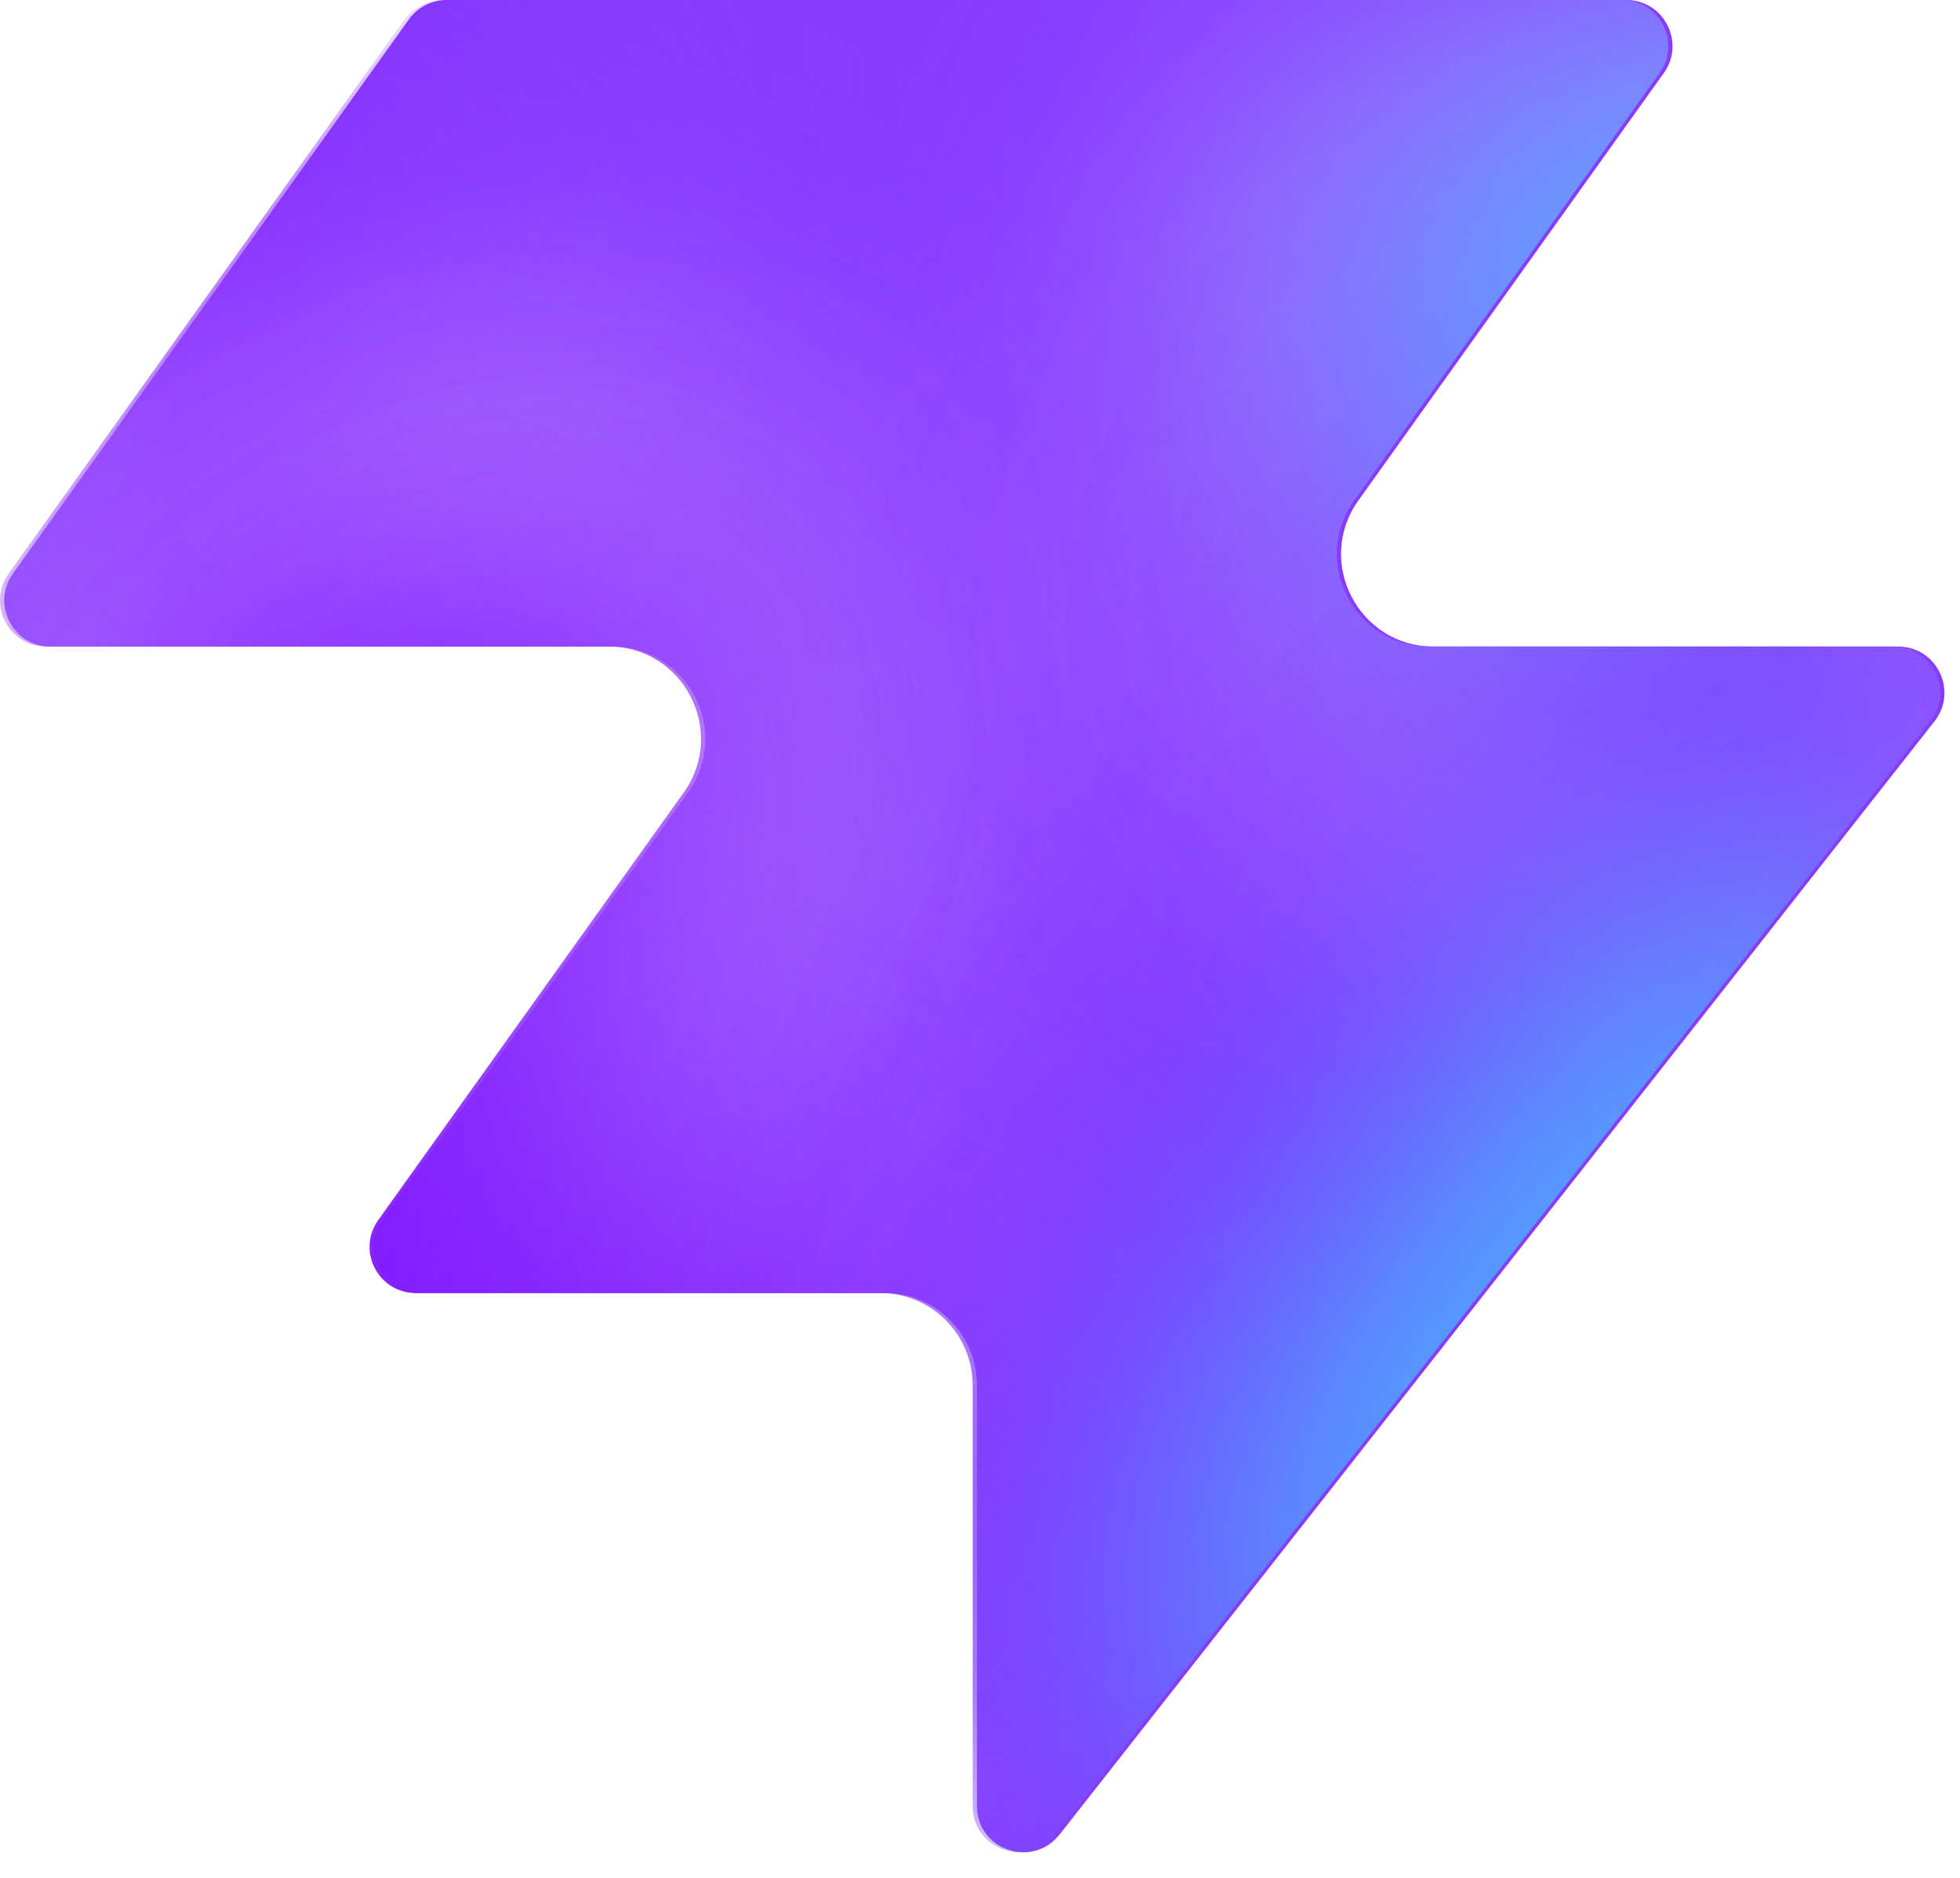
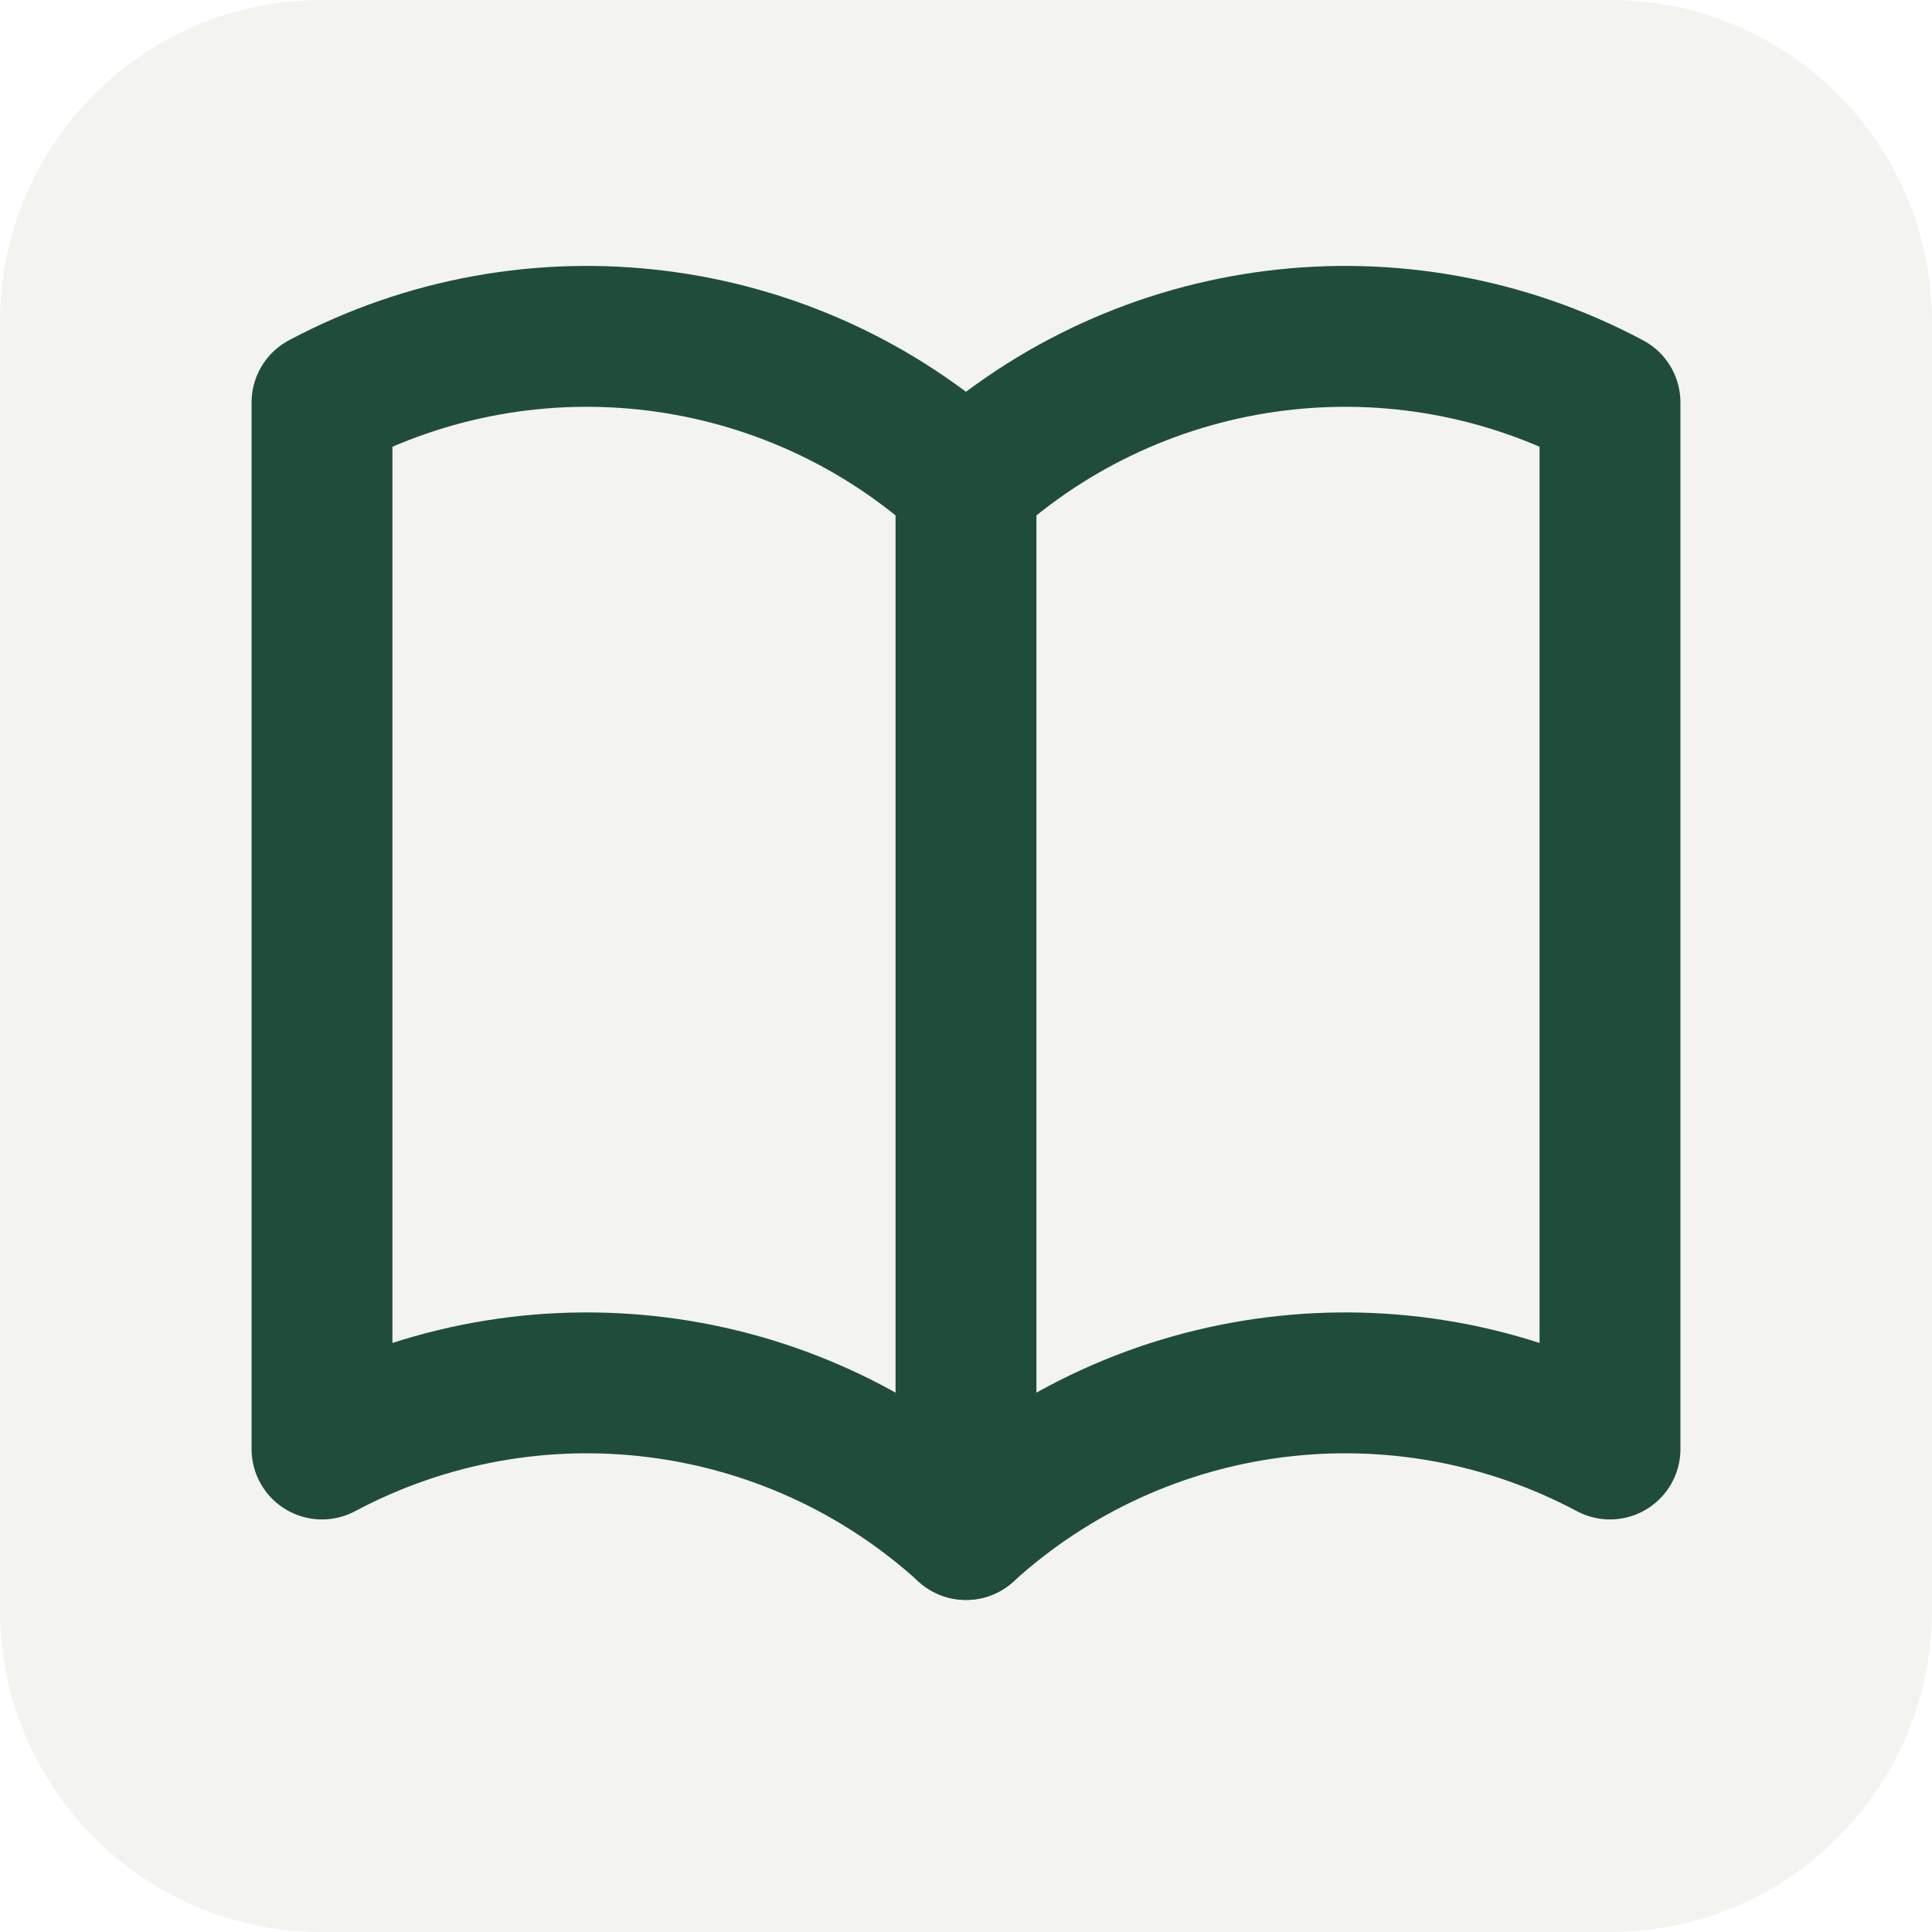
- <svg xmlns="http://www.w3.org/2000/svg" width="48" height="46" fill="none" viewBox="0 0 48 46">
-   <path fill="#863bff" d="M25.946 44.938c-.664.845-2.021.375-2.021-.698V33.937a2.26 2.26 0 0 0-2.262-2.262H10.287c-.92 0-1.456-1.04-.92-1.788l7.48-10.471c1.07-1.497 0-3.578-1.842-3.578H1.237c-.92 0-1.456-1.04-.92-1.788L10.013.474c.214-.297.556-.474.92-.474h28.894c.92 0 1.456 1.04.92 1.788l-7.48 10.471c-1.07 1.498 0 3.579 1.842 3.579h11.377c.943 0 1.473 1.088.89 1.83L25.947 44.94z" style="fill:#863bff;fill:color(display-p3 .525 .23 1);fill-opacity:1" />
-   <mask id="a" width="48" height="46" x="0" y="0" maskUnits="userSpaceOnUse" style="mask-type:alpha">
-     <path fill="#000" d="M25.842 44.938c-.664.844-2.021.375-2.021-.698V33.937a2.26 2.26 0 0 0-2.262-2.262H10.183c-.92 0-1.456-1.04-.92-1.788l7.48-10.471c1.07-1.498 0-3.579-1.842-3.579H1.133c-.92 0-1.456-1.04-.92-1.787L9.91.473c.214-.297.556-.474.92-.474h28.894c.92 0 1.456 1.04.92 1.788l-7.48 10.471c-1.07 1.498 0 3.578 1.842 3.578h11.377c.943 0 1.473 1.088.89 1.832L25.843 44.94z" style="fill:#000;fill-opacity:1" />
-   </mask>
-   <g mask="url(#a)">
-     <g filter="url(#b)">
-       <ellipse cx="5.508" cy="14.704" fill="#ede6ff" rx="5.508" ry="14.704" style="fill:#ede6ff;fill:color(display-p3 .927 .903 1);fill-opacity:1" transform="matrix(.00324 1 1 -.00324 -4.47 31.516)" />
-     </g>
-     <g filter="url(#c)">
-       <ellipse cx="10.399" cy="29.851" fill="#ede6ff" rx="10.399" ry="29.851" style="fill:#ede6ff;fill:color(display-p3 .927 .903 1);fill-opacity:1" transform="matrix(.00324 1 1 -.00324 -39.328 7.883)" />
-     </g>
-     <g filter="url(#d)">
-       <ellipse cx="5.508" cy="30.487" fill="#7e14ff" rx="5.508" ry="30.487" style="fill:#7e14ff;fill:color(display-p3 .492 .077 1);fill-opacity:1" transform="rotate(89.814 -25.913 -14.639)scale(1 -1)" />
-     </g>
-     <g filter="url(#e)">
-       <ellipse cx="5.508" cy="30.599" fill="#7e14ff" rx="5.508" ry="30.599" style="fill:#7e14ff;fill:color(display-p3 .492 .077 1);fill-opacity:1" transform="rotate(89.814 -32.644 -3.334)scale(1 -1)" />
-     </g>
-     <g filter="url(#f)">
-       <ellipse cx="5.508" cy="30.599" fill="#7e14ff" rx="5.508" ry="30.599" style="fill:#7e14ff;fill:color(display-p3 .492 .077 1);fill-opacity:1" transform="matrix(.00324 1 1 -.00324 -34.34 30.47)" />
-     </g>
-     <g filter="url(#g)">
-       <ellipse cx="14.072" cy="22.078" fill="#ede6ff" rx="14.072" ry="22.078" style="fill:#ede6ff;fill:color(display-p3 .927 .903 1);fill-opacity:1" transform="rotate(93.35 24.506 48.493)scale(-1 1)" />
-     </g>
-     <g filter="url(#h)">
-       <ellipse cx="3.47" cy="21.501" fill="#7e14ff" rx="3.47" ry="21.501" style="fill:#7e14ff;fill:color(display-p3 .492 .077 1);fill-opacity:1" transform="rotate(89.009 28.708 47.59)scale(-1 1)" />
-     </g>
-     <g filter="url(#i)">
-       <ellipse cx="3.47" cy="21.501" fill="#7e14ff" rx="3.47" ry="21.501" style="fill:#7e14ff;fill:color(display-p3 .492 .077 1);fill-opacity:1" transform="rotate(89.009 28.708 47.59)scale(-1 1)" />
-     </g>
-     <g filter="url(#j)">
-       <ellipse cx=".387" cy="8.972" fill="#7e14ff" rx="4.407" ry="29.108" style="fill:#7e14ff;fill:color(display-p3 .492 .077 1);fill-opacity:1" transform="rotate(39.51 .387 8.972)" />
-     </g>
-     <g filter="url(#k)">
-       <ellipse cx="47.523" cy="-6.092" fill="#7e14ff" rx="4.407" ry="29.108" style="fill:#7e14ff;fill:color(display-p3 .492 .077 1);fill-opacity:1" transform="rotate(37.892 47.523 -6.092)" />
-     </g>
-     <g filter="url(#l)">
-       <ellipse cx="41.412" cy="6.333" fill="#47bfff" rx="5.971" ry="9.665" style="fill:#47bfff;fill:color(display-p3 .28 .748 1);fill-opacity:1" transform="rotate(37.892 41.412 6.333)" />
-     </g>
-     <g filter="url(#m)">
-       <ellipse cx="-1.879" cy="38.332" fill="#7e14ff" rx="4.407" ry="29.108" style="fill:#7e14ff;fill:color(display-p3 .492 .077 1);fill-opacity:1" transform="rotate(37.892 -1.88 38.332)" />
-     </g>
-     <g filter="url(#n)">
-       <ellipse cx="-1.879" cy="38.332" fill="#7e14ff" rx="4.407" ry="29.108" style="fill:#7e14ff;fill:color(display-p3 .492 .077 1);fill-opacity:1" transform="rotate(37.892 -1.88 38.332)" />
-     </g>
-     <g filter="url(#o)">
-       <ellipse cx="35.651" cy="29.907" fill="#7e14ff" rx="4.407" ry="29.108" style="fill:#7e14ff;fill:color(display-p3 .492 .077 1);fill-opacity:1" transform="rotate(37.892 35.651 29.907)" />
-     </g>
-     <g filter="url(#p)">
-       <ellipse cx="38.418" cy="32.4" fill="#47bfff" rx="5.971" ry="15.297" style="fill:#47bfff;fill:color(display-p3 .28 .748 1);fill-opacity:1" transform="rotate(37.892 38.418 32.4)" />
-     </g>
+ <svg xmlns="http://www.w3.org/2000/svg" viewBox="0 0 24 24" width="32" height="32">
+   <rect width="24" height="24" rx="4" fill="#f3f4f0" />
+   <g fill="none" stroke="#1f4d3a" stroke-width="1.75" stroke-linecap="round" stroke-linejoin="round">
+     <path d="M12 6a7 7 0 0 0-8-1v13a7 7 0 0 1 8 1 7 7 0 0 1 8-1V5a7 7 0 0 0-8 1Z" />
+     <path d="M12 6v13" />
  </g>
-   <defs>
-     <filter id="b" width="60.045" height="41.654" x="-19.77" y="16.149" color-interpolation-filters="sRGB" filterUnits="userSpaceOnUse">
-       <feFlood flood-opacity="0" result="BackgroundImageFix" />
-       <feBlend in="SourceGraphic" in2="BackgroundImageFix" result="shape" />
-       <feGaussianBlur result="effect1_foregroundBlur_2002_17158" stdDeviation="7.659" />
-     </filter>
-     <filter id="c" width="90.34" height="51.437" x="-54.613" y="-7.533" color-interpolation-filters="sRGB" filterUnits="userSpaceOnUse">
-       <feFlood flood-opacity="0" result="BackgroundImageFix" />
-       <feBlend in="SourceGraphic" in2="BackgroundImageFix" result="shape" />
-       <feGaussianBlur result="effect1_foregroundBlur_2002_17158" stdDeviation="7.659" />
-     </filter>
-     <filter id="d" width="79.355" height="29.4" x="-49.64" y="2.03" color-interpolation-filters="sRGB" filterUnits="userSpaceOnUse">
-       <feFlood flood-opacity="0" result="BackgroundImageFix" />
-       <feBlend in="SourceGraphic" in2="BackgroundImageFix" result="shape" />
-       <feGaussianBlur result="effect1_foregroundBlur_2002_17158" stdDeviation="4.596" />
-     </filter>
-     <filter id="e" width="79.579" height="29.4" x="-45.045" y="20.029" color-interpolation-filters="sRGB" filterUnits="userSpaceOnUse">
-       <feFlood flood-opacity="0" result="BackgroundImageFix" />
-       <feBlend in="SourceGraphic" in2="BackgroundImageFix" result="shape" />
-       <feGaussianBlur result="effect1_foregroundBlur_2002_17158" stdDeviation="4.596" />
-     </filter>
-     <filter id="f" width="79.579" height="29.4" x="-43.513" y="21.178" color-interpolation-filters="sRGB" filterUnits="userSpaceOnUse">
-       <feFlood flood-opacity="0" result="BackgroundImageFix" />
-       <feBlend in="SourceGraphic" in2="BackgroundImageFix" result="shape" />
-       <feGaussianBlur result="effect1_foregroundBlur_2002_17158" stdDeviation="4.596" />
-     </filter>
-     <filter id="g" width="74.749" height="58.852" x="15.756" y="-17.901" color-interpolation-filters="sRGB" filterUnits="userSpaceOnUse">
-       <feFlood flood-opacity="0" result="BackgroundImageFix" />
-       <feBlend in="SourceGraphic" in2="BackgroundImageFix" result="shape" />
-       <feGaussianBlur result="effect1_foregroundBlur_2002_17158" stdDeviation="7.659" />
-     </filter>
-     <filter id="h" width="61.377" height="25.362" x="23.548" y="2.284" color-interpolation-filters="sRGB" filterUnits="userSpaceOnUse">
-       <feFlood flood-opacity="0" result="BackgroundImageFix" />
-       <feBlend in="SourceGraphic" in2="BackgroundImageFix" result="shape" />
-       <feGaussianBlur result="effect1_foregroundBlur_2002_17158" stdDeviation="4.596" />
-     </filter>
-     <filter id="i" width="61.377" height="25.362" x="23.548" y="2.284" color-interpolation-filters="sRGB" filterUnits="userSpaceOnUse">
-       <feFlood flood-opacity="0" result="BackgroundImageFix" />
-       <feBlend in="SourceGraphic" in2="BackgroundImageFix" result="shape" />
-       <feGaussianBlur result="effect1_foregroundBlur_2002_17158" stdDeviation="4.596" />
-     </filter>
-     <filter id="j" width="56.045" height="63.649" x="-27.636" y="-22.853" color-interpolation-filters="sRGB" filterUnits="userSpaceOnUse">
-       <feFlood flood-opacity="0" result="BackgroundImageFix" />
-       <feBlend in="SourceGraphic" in2="BackgroundImageFix" result="shape" />
-       <feGaussianBlur result="effect1_foregroundBlur_2002_17158" stdDeviation="4.596" />
-     </filter>
-     <filter id="k" width="54.814" height="64.646" x="20.116" y="-38.415" color-interpolation-filters="sRGB" filterUnits="userSpaceOnUse">
-       <feFlood flood-opacity="0" result="BackgroundImageFix" />
-       <feBlend in="SourceGraphic" in2="BackgroundImageFix" result="shape" />
-       <feGaussianBlur result="effect1_foregroundBlur_2002_17158" stdDeviation="4.596" />
-     </filter>
-     <filter id="l" width="33.541" height="35.313" x="24.641" y="-11.323" color-interpolation-filters="sRGB" filterUnits="userSpaceOnUse">
-       <feFlood flood-opacity="0" result="BackgroundImageFix" />
-       <feBlend in="SourceGraphic" in2="BackgroundImageFix" result="shape" />
-       <feGaussianBlur result="effect1_foregroundBlur_2002_17158" stdDeviation="4.596" />
-     </filter>
-     <filter id="m" width="54.814" height="64.646" x="-29.286" y="6.009" color-interpolation-filters="sRGB" filterUnits="userSpaceOnUse">
-       <feFlood flood-opacity="0" result="BackgroundImageFix" />
-       <feBlend in="SourceGraphic" in2="BackgroundImageFix" result="shape" />
-       <feGaussianBlur result="effect1_foregroundBlur_2002_17158" stdDeviation="4.596" />
-     </filter>
-     <filter id="n" width="54.814" height="64.646" x="-29.286" y="6.009" color-interpolation-filters="sRGB" filterUnits="userSpaceOnUse">
-       <feFlood flood-opacity="0" result="BackgroundImageFix" />
-       <feBlend in="SourceGraphic" in2="BackgroundImageFix" result="shape" />
-       <feGaussianBlur result="effect1_foregroundBlur_2002_17158" stdDeviation="4.596" />
-     </filter>
-     <filter id="o" width="54.814" height="64.646" x="8.244" y="-2.416" color-interpolation-filters="sRGB" filterUnits="userSpaceOnUse">
-       <feFlood flood-opacity="0" result="BackgroundImageFix" />
-       <feBlend in="SourceGraphic" in2="BackgroundImageFix" result="shape" />
-       <feGaussianBlur result="effect1_foregroundBlur_2002_17158" stdDeviation="4.596" />
-     </filter>
-     <filter id="p" width="39.409" height="43.623" x="18.713" y="10.588" color-interpolation-filters="sRGB" filterUnits="userSpaceOnUse">
-       <feFlood flood-opacity="0" result="BackgroundImageFix" />
-       <feBlend in="SourceGraphic" in2="BackgroundImageFix" result="shape" />
-       <feGaussianBlur result="effect1_foregroundBlur_2002_17158" stdDeviation="4.596" />
-     </filter>
-   </defs>
</svg>
